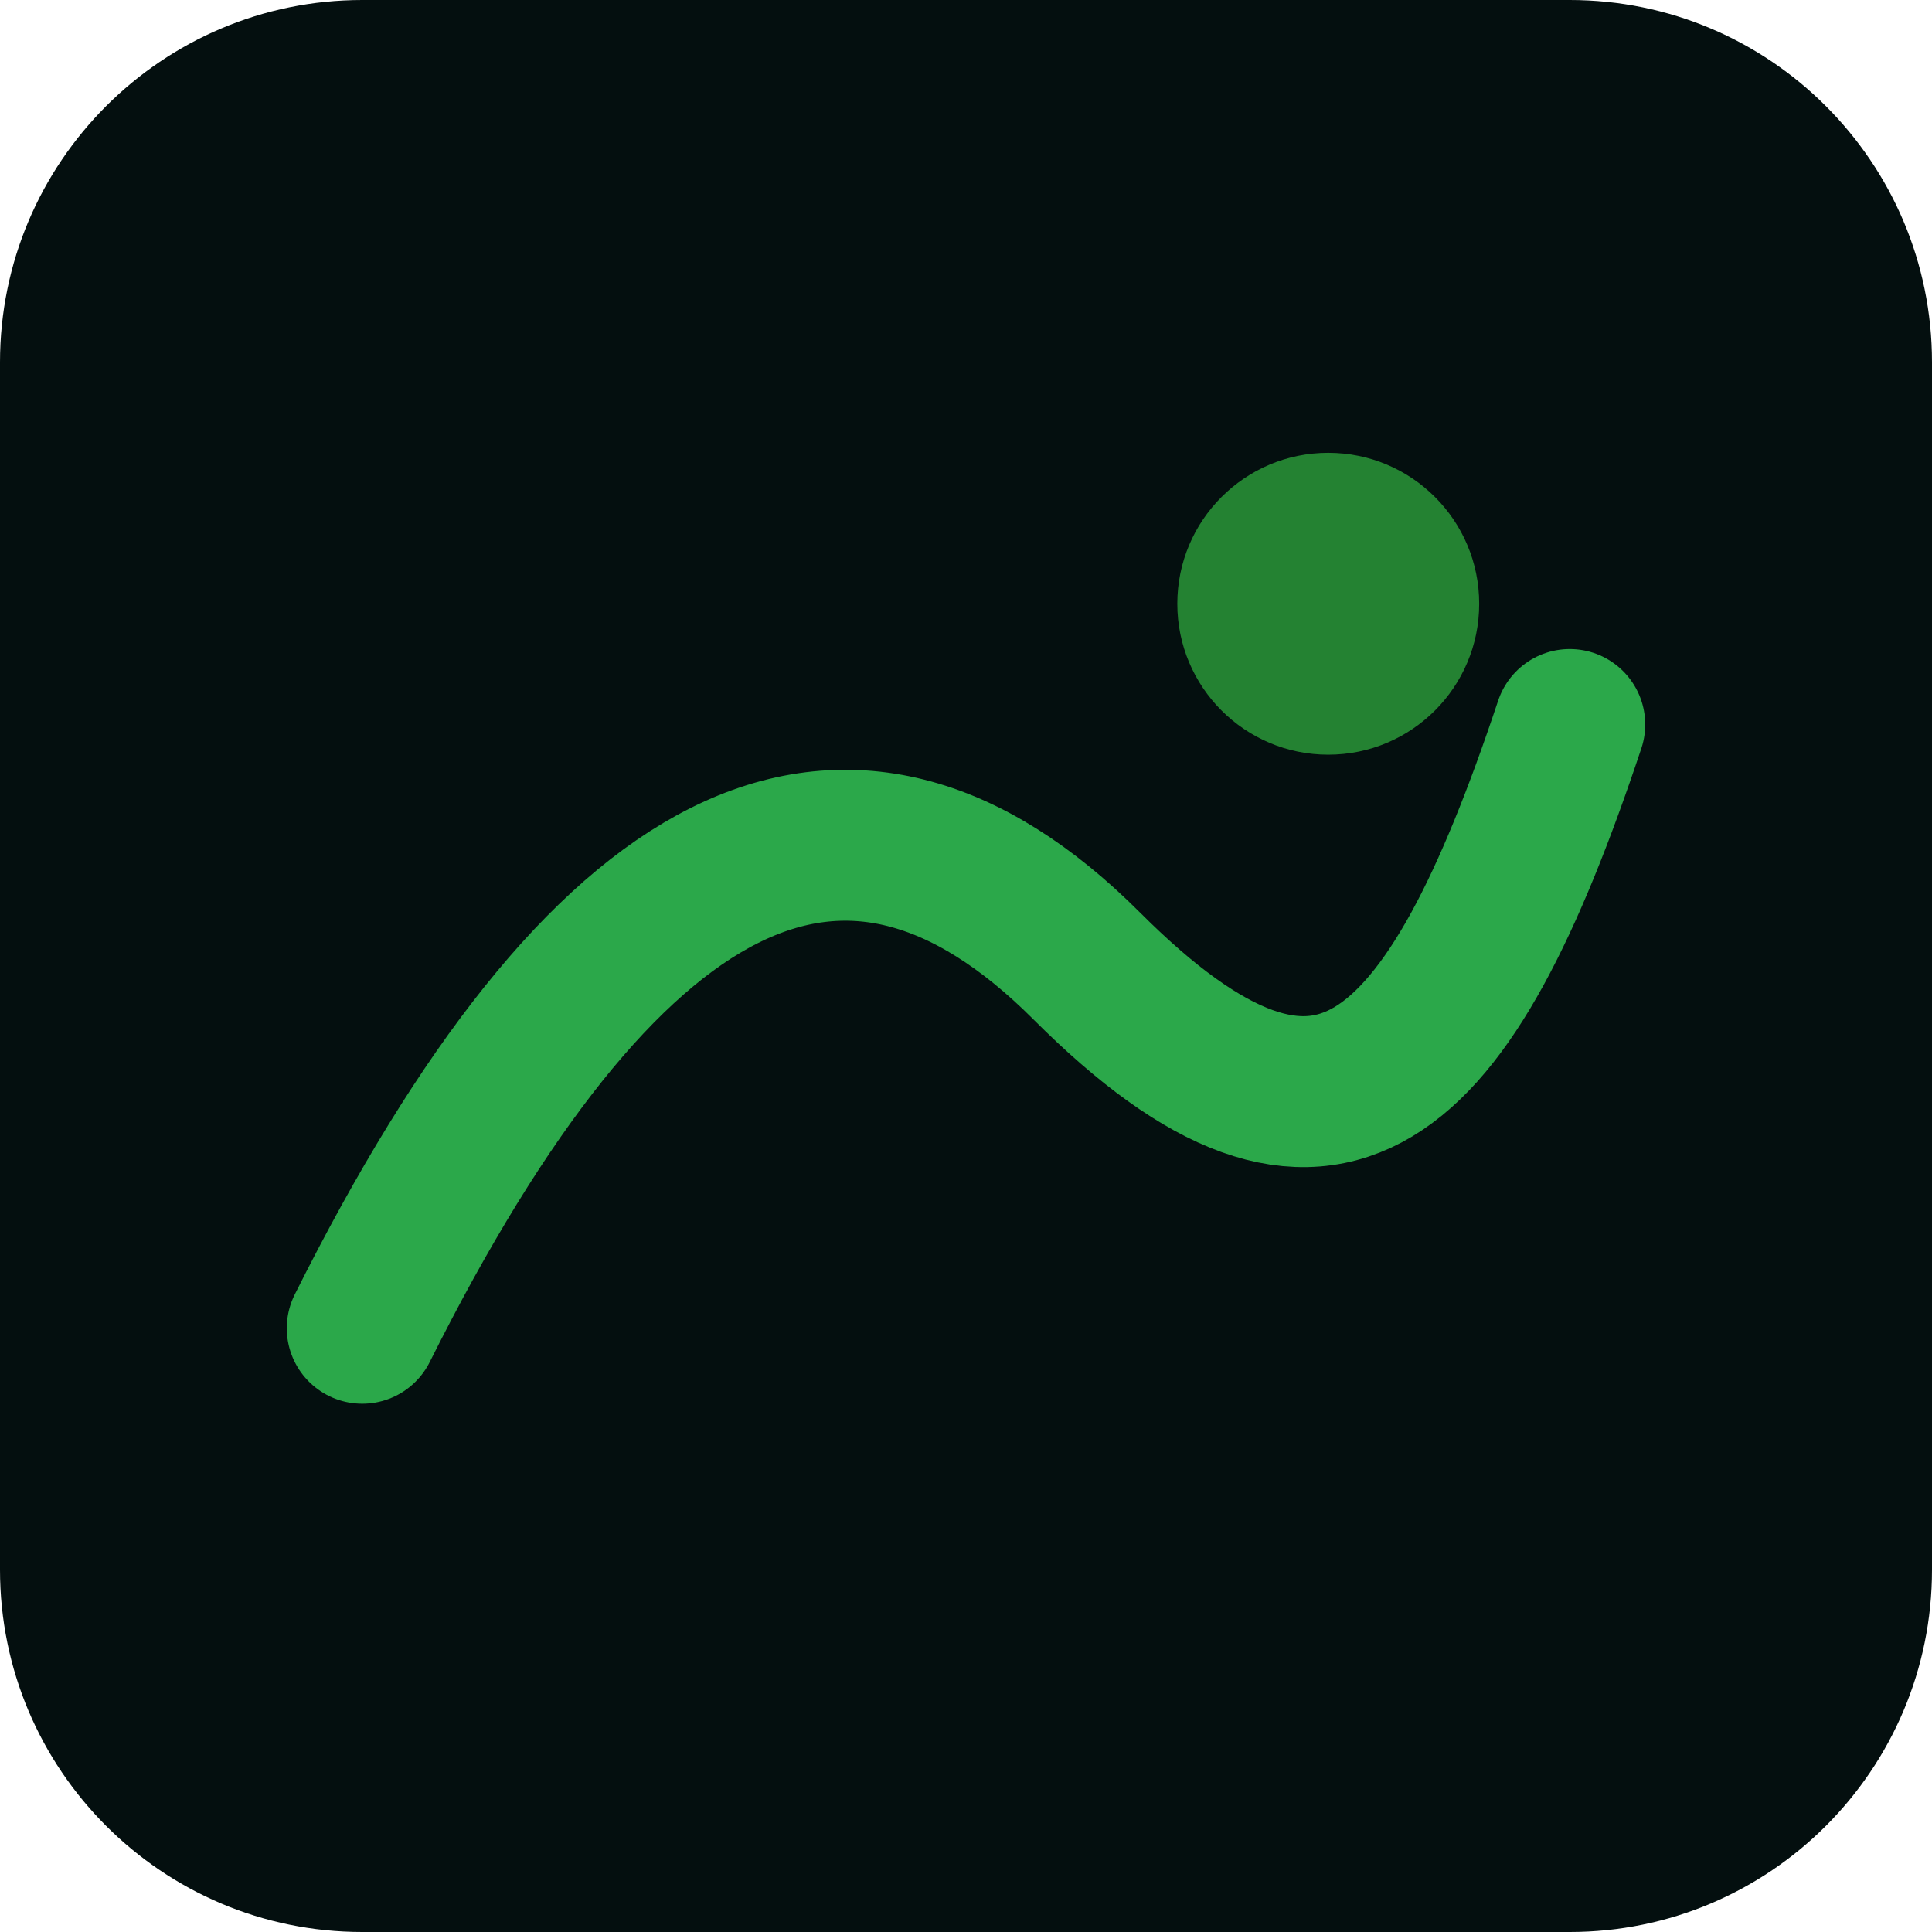
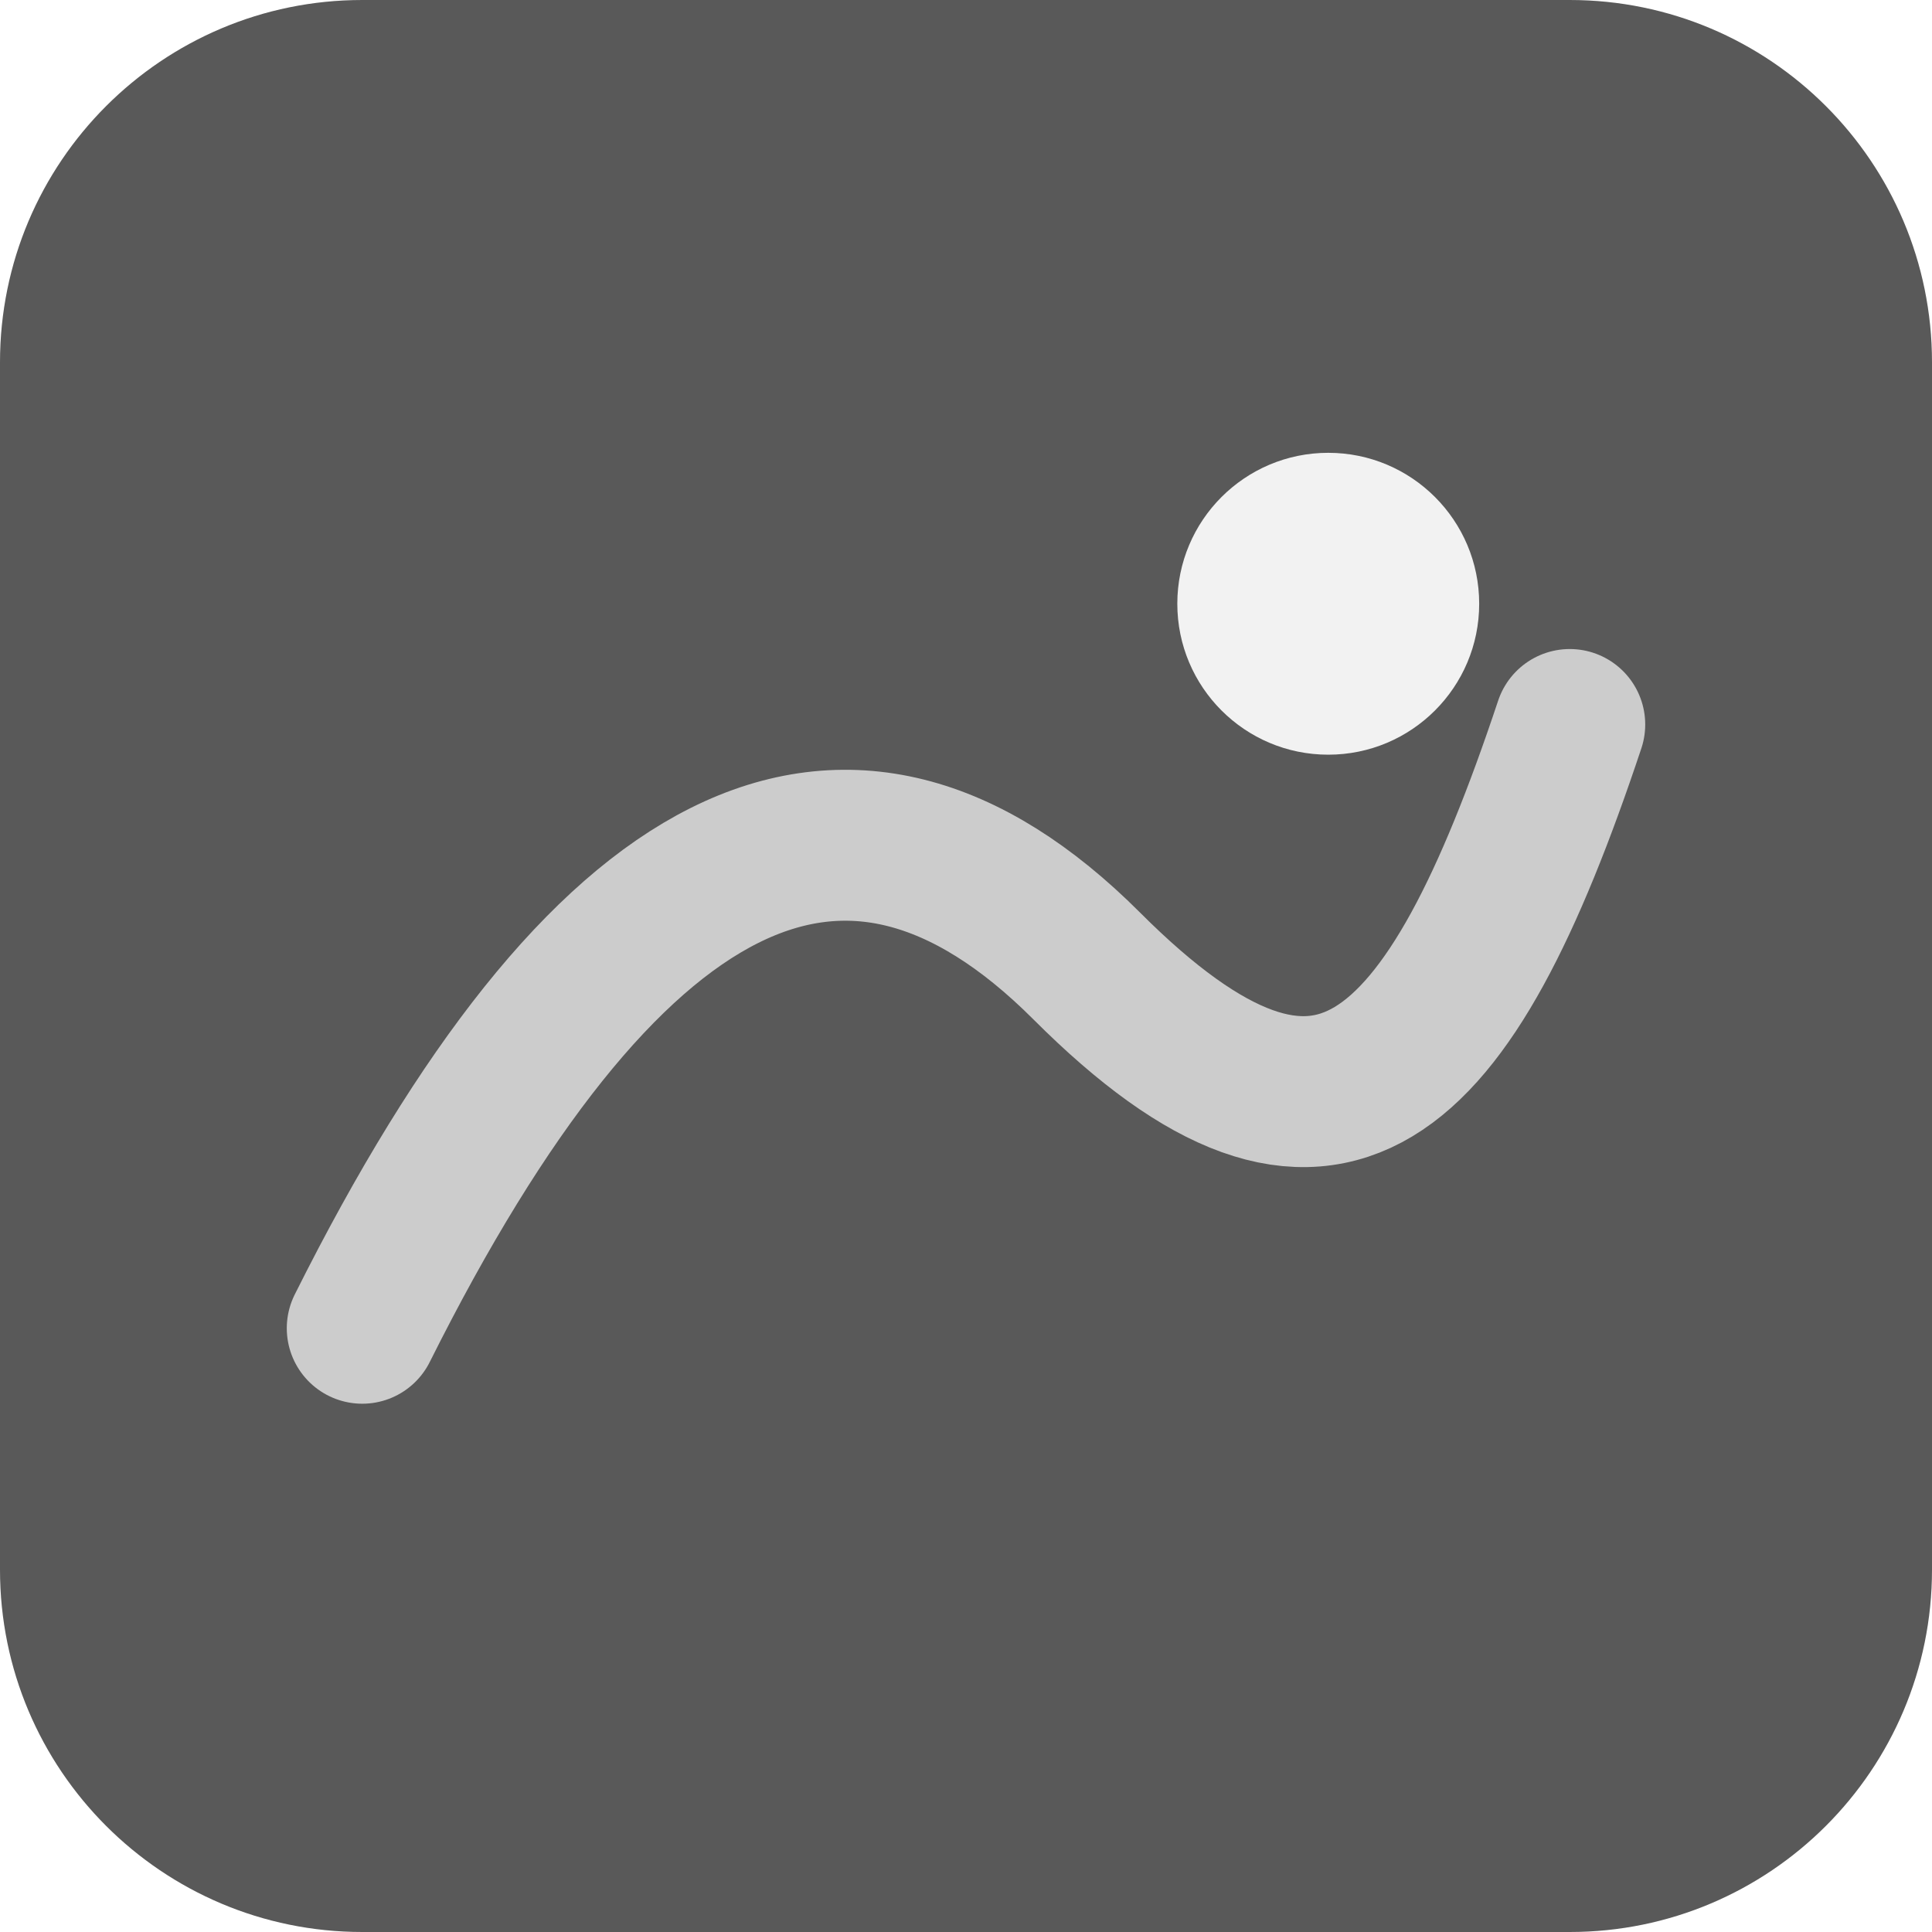
<svg xmlns="http://www.w3.org/2000/svg" viewBox="0 0 32 32" fill="none">
-   <rect width="32" height="32" rx="6" fill="#040F0F" />
-   <path d="M6 22c4-8 8-10 12-6s6 2 8-4" stroke="#2BA84A" stroke-width="2.5" stroke-linecap="round" />
-   <circle cx="22" cy="10" r="2.5" fill="#248232" />
+   <rect width="32" height="32" rx="6" fill="#595959" />
+   <path d="M6 22c4-8 8-10 12-6s6 2 8-4" stroke="#cccccc" stroke-width="2.5" stroke-linecap="round" />
+   <circle cx="22" cy="10" r="2.5" fill="#f2f2f2" />
</svg>
